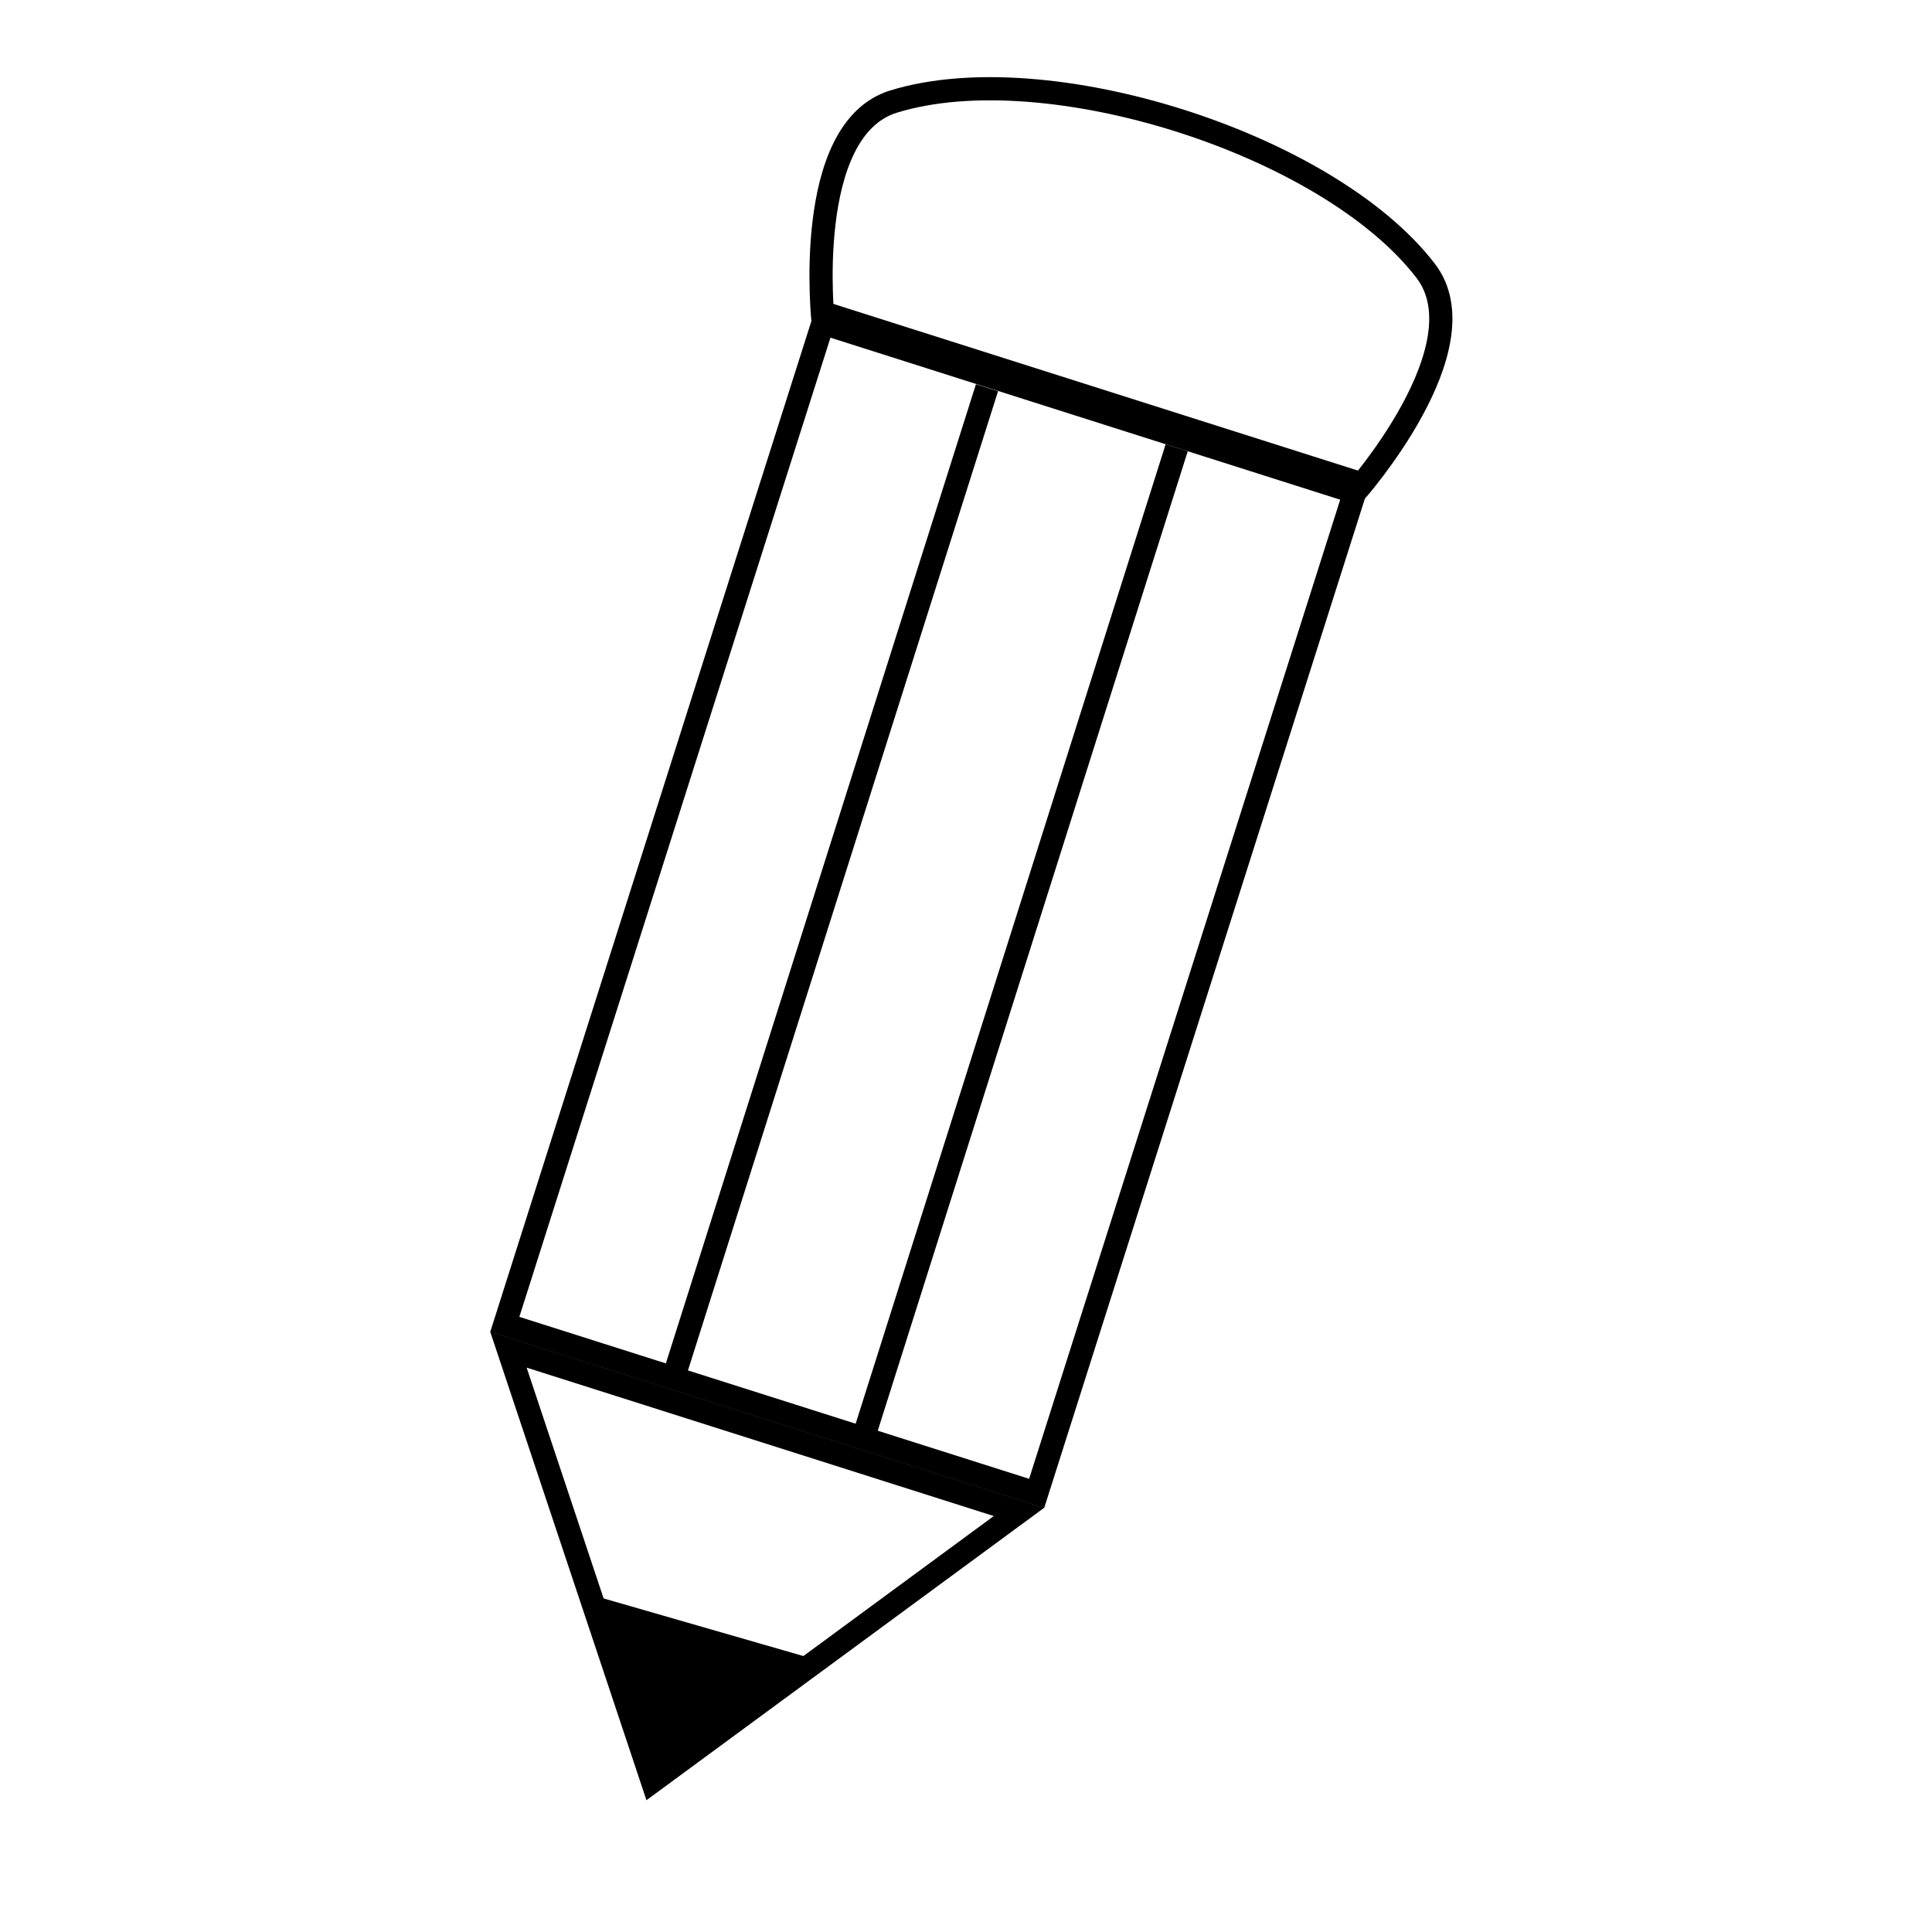
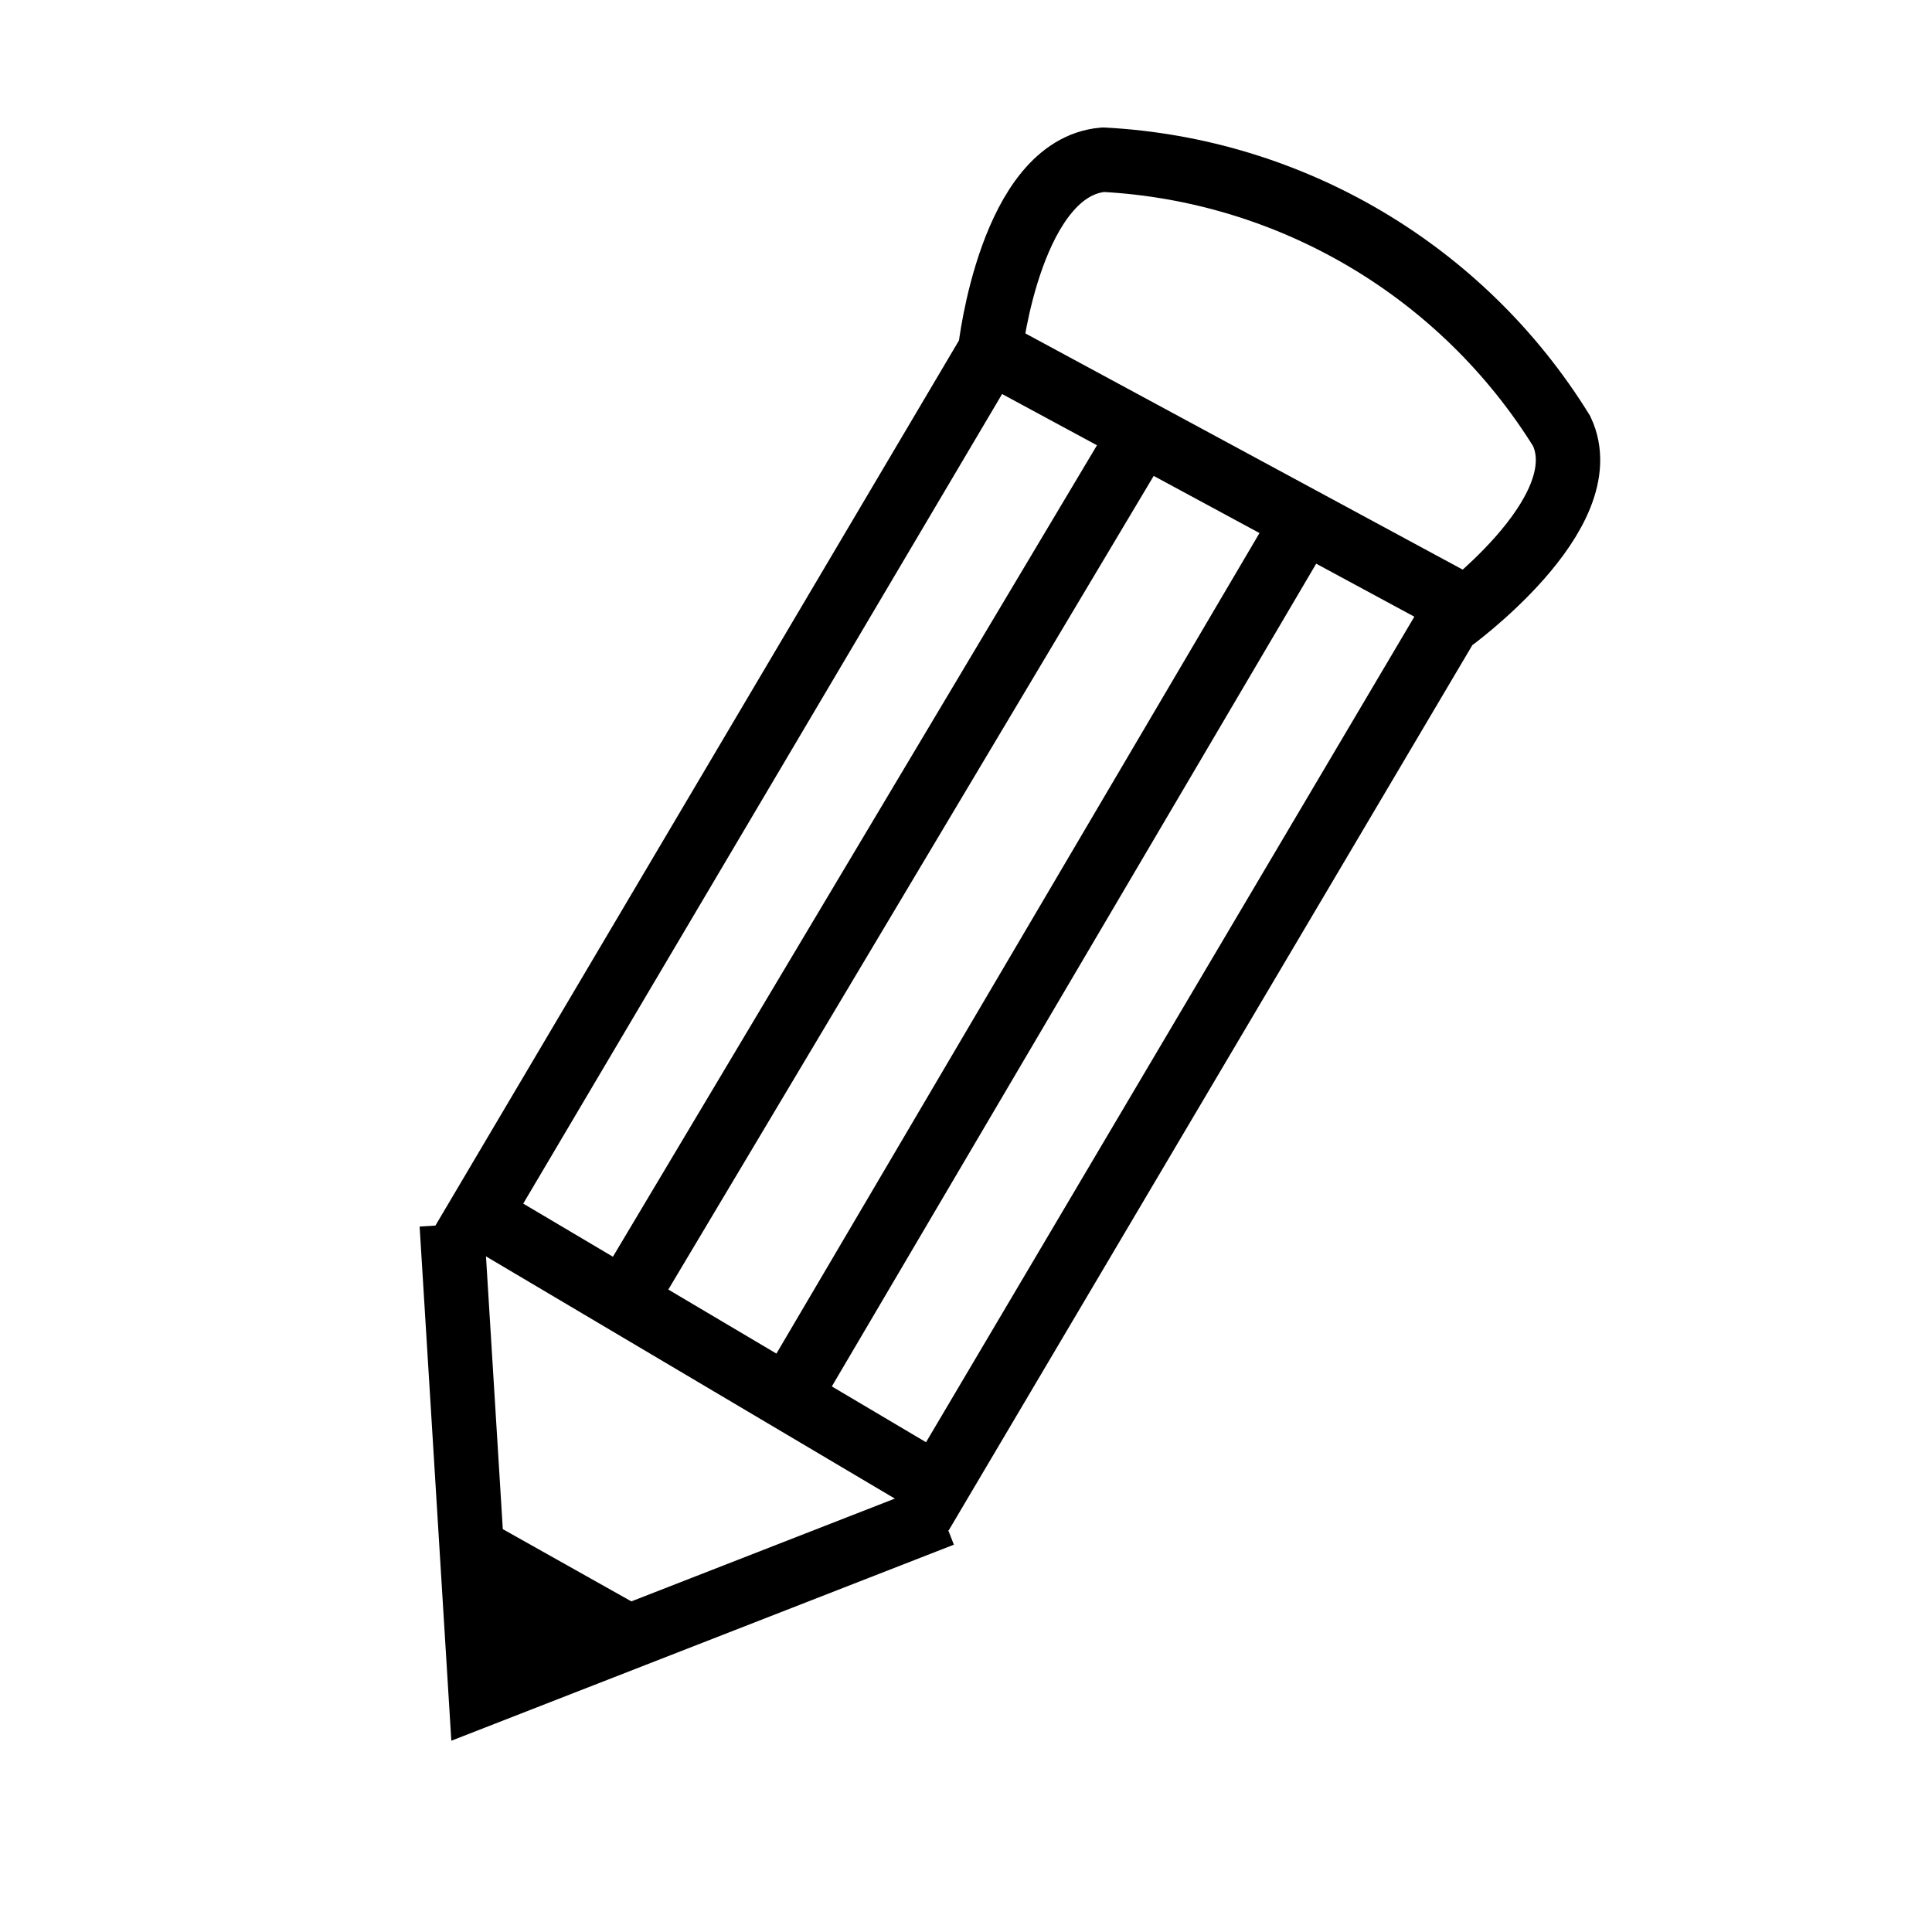
- <svg xmlns="http://www.w3.org/2000/svg" id="svg30" viewBox="0 0 15.409 15.409" version="1.1" height="58.238" width="58.238">
-   <defs id="defs34" />
-   <g id="g28" transform="rotate(-18.98107,-372.3352,309.9223)">
-     <g id="g14">
-       <rect style="fill:none;stroke:#000000;stroke-width:0.185;stroke-miterlimit:4;stroke-dasharray:none;stroke-opacity:1" id="rect4" height="8.458" width="4.451" y="63.095" x="-158.42" transform="matrix(-0.80275,-0.59632,-0.59632,0.80275,0,0)" />
-       <path style="fill:#a4e1ff" id="path6" d="m 90.381,145.84 -5.474,6.128" />
-       <path style="fill:none;fill-opacity:1;stroke:#000000;stroke-width:0.185;stroke-miterlimit:4;stroke-dasharray:none;stroke-opacity:1" id="path8" d="M 84.322,152.002 80.892,149.454 80.858,153.084 Z" />
-       <path style="fill:none;fill-opacity:1;stroke:#000000;stroke-width:0.185;stroke-miterlimit:4;stroke-dasharray:none;stroke-opacity:1" id="path10" d="m 87.035,141.04 c 1.277,0.041 3.166,1.444 3.573,2.655 0.245,0.726 -1.106,1.489 -1.106,1.489 l -3.573,-2.655 c 0,0 0.34,-1.514 1.106,-1.489 z" />
-       <path style="stroke-width:2.102" id="path12" d="m 80.858,153.084 1.548,-0.495 -1.517,-1.065 -0.031,1.56" />
-     </g>
-     <path style="fill:#0000ff;fill-opacity:0.688" id="path16" d="m 91.024,146.53 -5.463,6.145" />
-     <g style="fill:#aac0ff;fill-opacity:0.928" id="g26" />
+ <svg xmlns="http://www.w3.org/2000/svg" height="60" width="60">
+   <g stroke-width="2" fill="none" stroke="#000">
+     <path d="M34.26 4.96c-2.85.25-3.5 5.8-3.51 5.94L14.88 37.73l14.23 8.43 15.87-26.83H45s4.7-3.37 3.5-5.94a17.85 17.85 0 00-14.23-8.43z" />
+     <path d="M14.93 52.6l5.51-2.4-5.98-3.36.46 5.8" fill="#000" stroke="none" />
+     <path d="M35.38 13.58L19.56 40.1m20.8-23.69L24.6 43.18" />
+     <path d="M14.03 38.03l.9 14.6 14.33-5.59" stroke-width="2" />
+     <path d="M30.75 10.9l14.57 7.87v0" />
  </g>
-   <path id="path826" d="M 7.872,3.092 5.396,10.911" style="fill:none;stroke:#000000;stroke-width:0.185;stroke-linecap:butt;stroke-linejoin:miter;stroke-miterlimit:4;stroke-dasharray:none;stroke-opacity:1" />
-   <path id="path826-3" d="M 9.385,3.571 6.91,11.391" style="fill:none;stroke:#000000;stroke-width:0.185;stroke-linecap:butt;stroke-linejoin:miter;stroke-miterlimit:4;stroke-dasharray:none;stroke-opacity:1" />
</svg>
